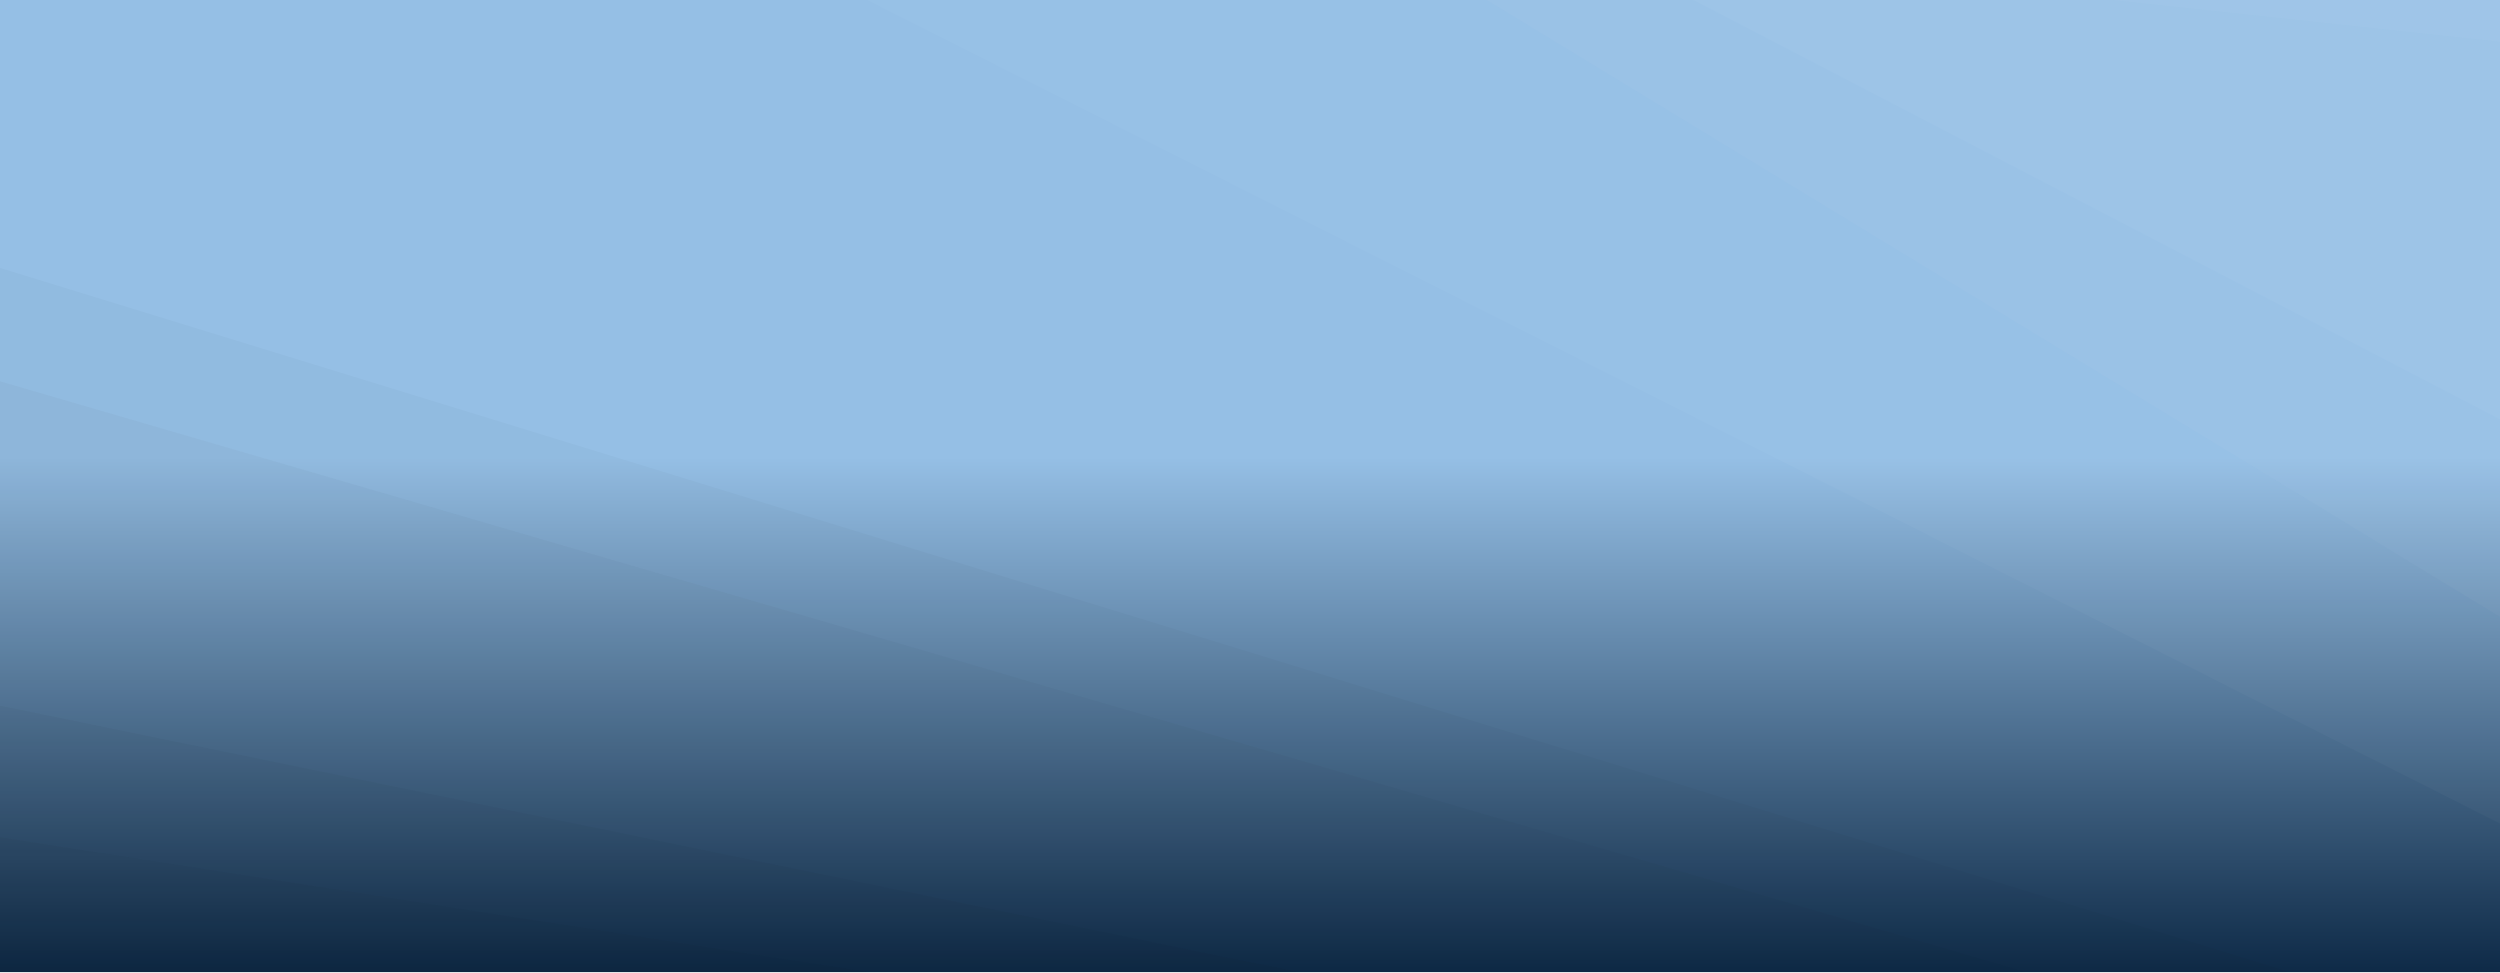
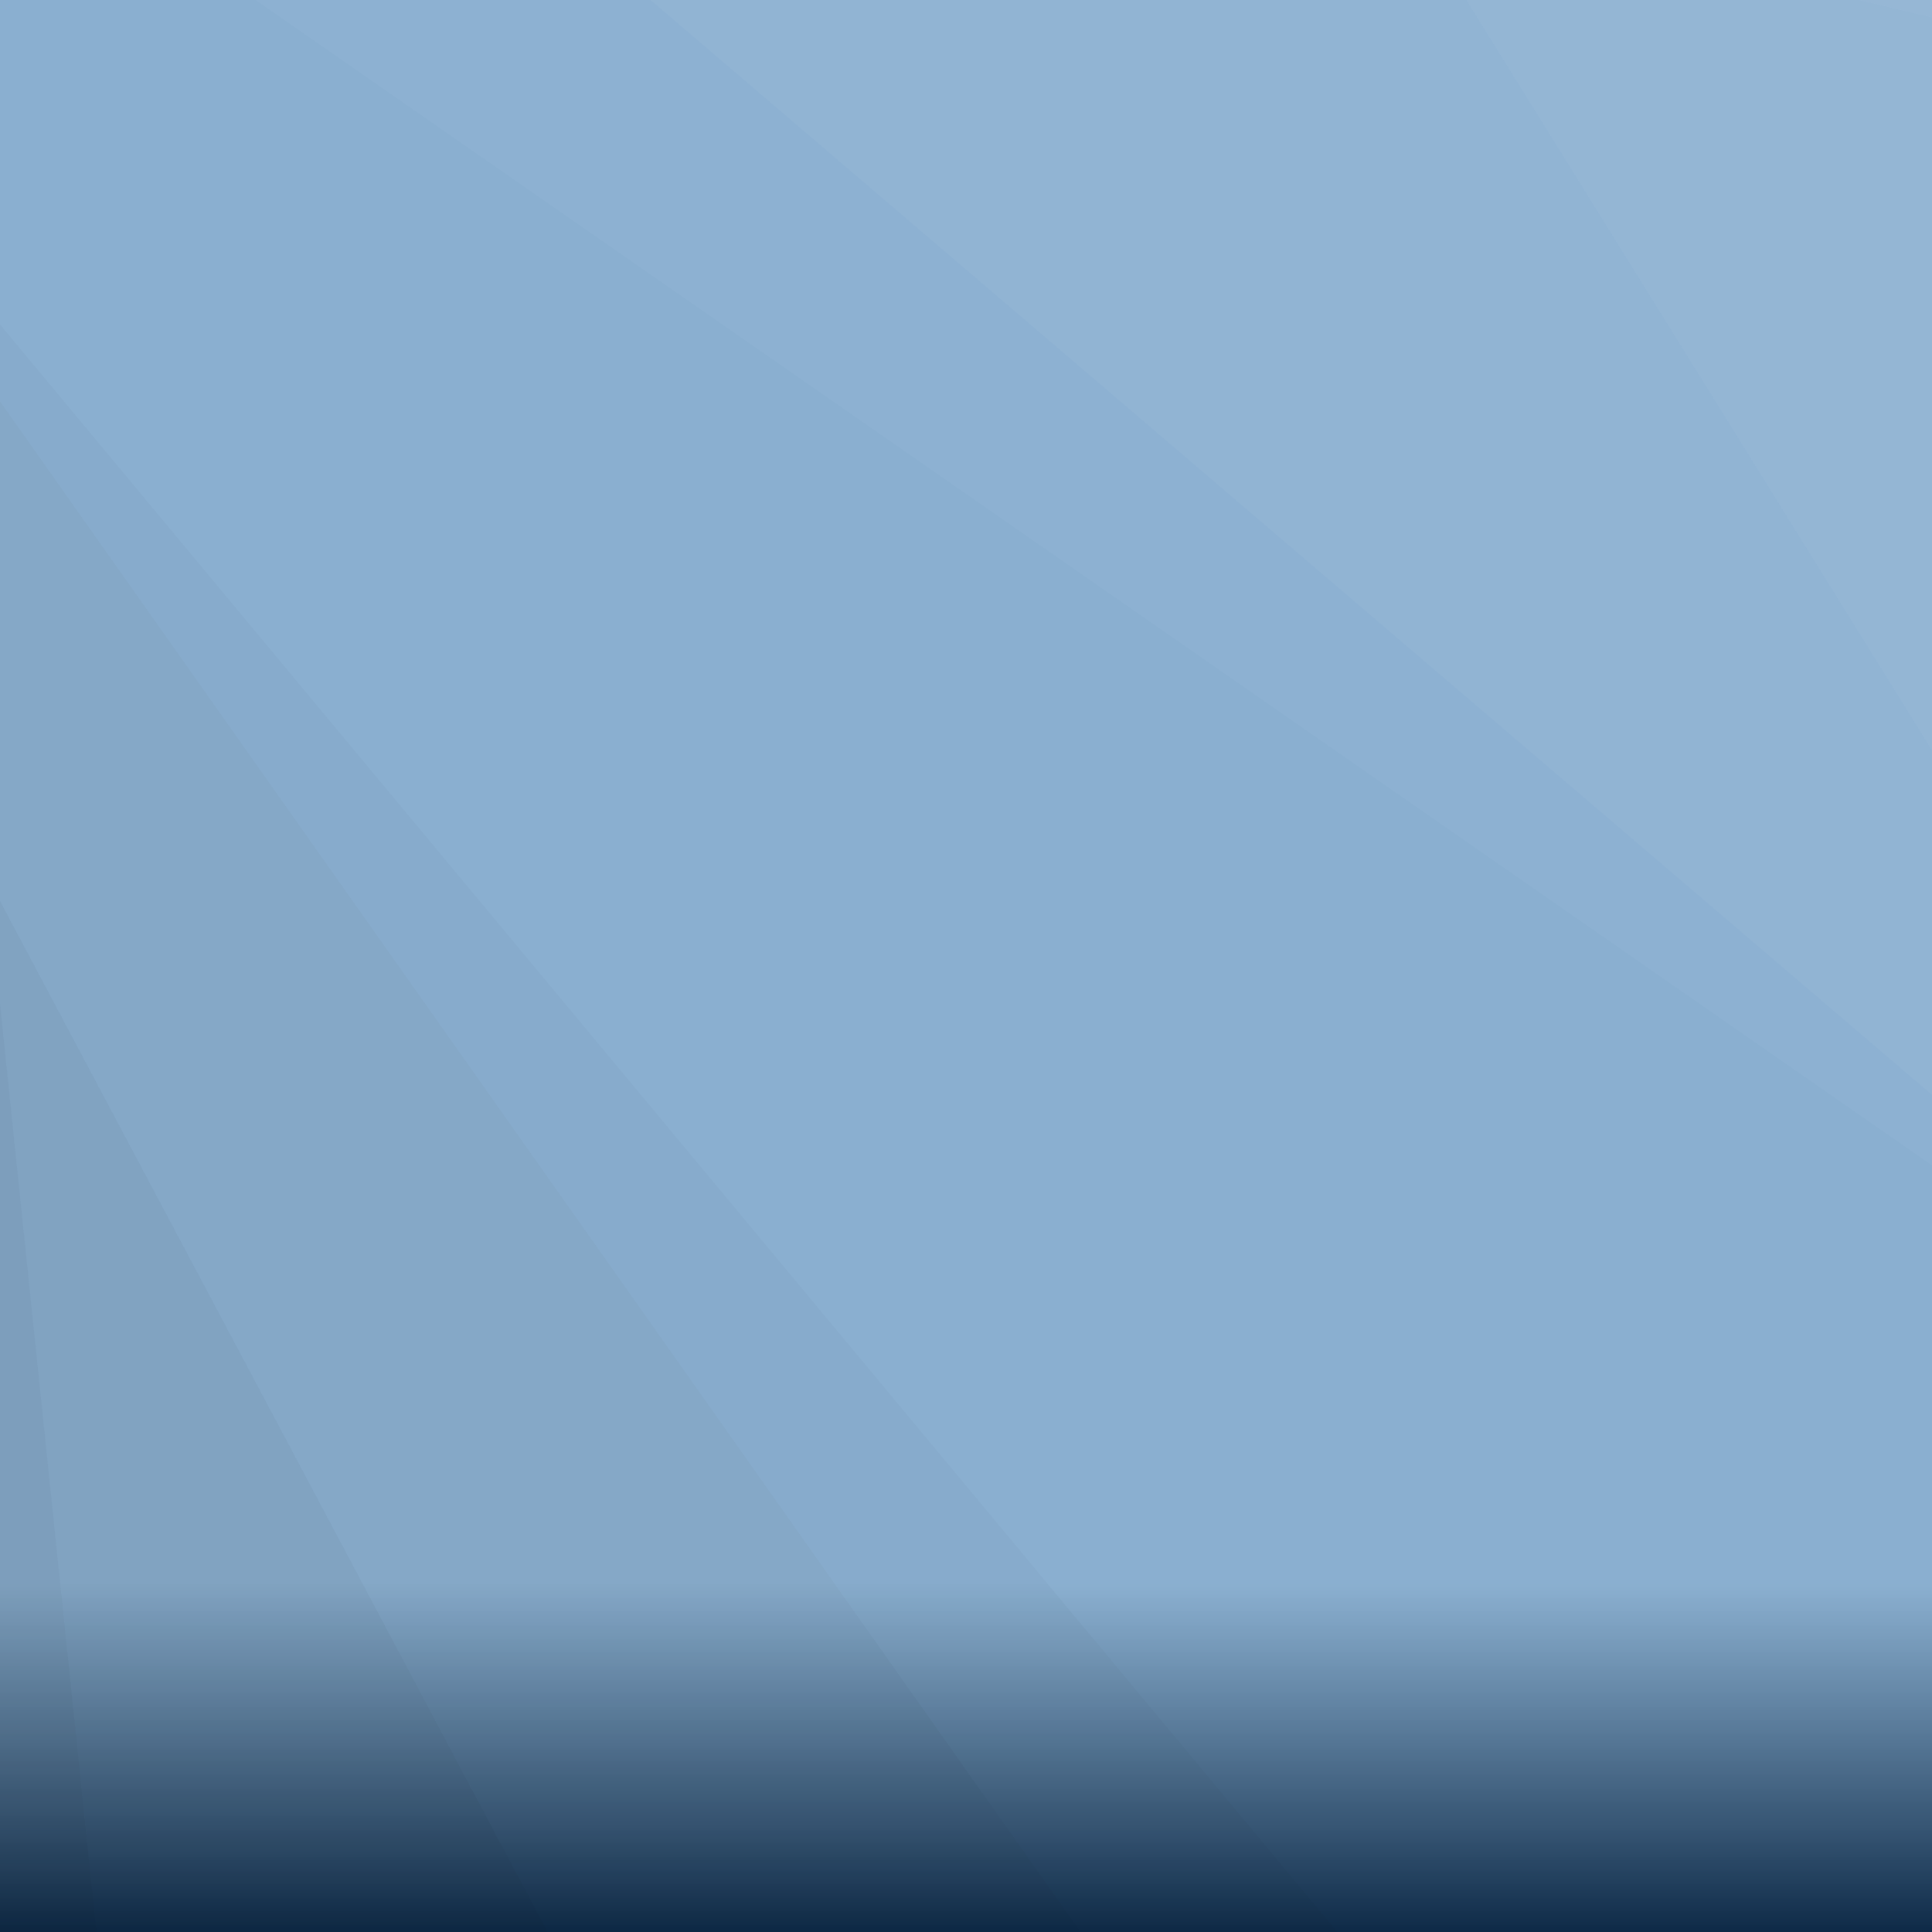
- <svg xmlns="http://www.w3.org/2000/svg" version="1.1" width="1440" height="560" preserveAspectRatio="none" viewBox="0 0 1440 560">
-   <g mask="url(&quot;#SvgjsMask1997&quot;)" fill="none">
-     <rect width="1440" height="560" x="0" y="0" fill="url(&quot;#SvgjsLinearGradient1998&quot;)" />
-     <path d="M1440 0L1216.99 0L1440 24.02z" fill="rgba(255, 255, 255, .1)" />
-     <path d="M1216.99 0L1440 24.02L1440 241.58L975.33 0z" fill="rgba(255, 255, 255, .075)" />
-     <path d="M975.33 0L1440 241.58L1440 355.23L856.48 0z" fill="rgba(255, 255, 255, .05)" />
-     <path d="M856.48 0L1440 355.23L1440 474.33L499.42 0z" fill="rgba(255, 255, 255, .025)" />
-     <path d="M0 560L500.65 560L0 482.21z" fill="rgba(0, 0, 0, .1)" />
-     <path d="M0 482.21L500.65 560L748.42 560L0 406.46z" fill="rgba(0, 0, 0, .075)" />
-     <path d="M0 406.46L748.42 560L1167.39 560L0 219.63z" fill="rgba(0, 0, 0, .05)" />
-     <path d="M0 219.63L1167.39 560L1319.3 560L0 154.34z" fill="rgba(0, 0, 0, .025)" />
+ <svg xmlns="http://www.w3.org/2000/svg" version="1.1" width="400" height="400" preserveAspectRatio="none" viewBox="0 0 400 400">
+   <g mask="url(&quot;#SvgjsMask1465&quot;)" fill="none">
+     <rect width="400" height="400" x="0" y="0" fill="url(&quot;#SvgjsLinearGradient1466&quot;)" />
+     <path d="M400 0L384.79 0L400 3.63z" fill="rgba(255, 255, 255, .1)" />
+     <path d="M384.79 0L400 3.63L400 155.37L303.57 0z" fill="rgba(255, 255, 255, .075)" />
+     <path d="M303.57 0L400 155.37L400 226.67L134.69 0z" fill="rgba(255, 255, 255, .05)" />
+     <path d="M134.69 0L400 226.67L400 241.26L52.93 0z" fill="rgba(255, 255, 255, .025)" />
+     <path d="M0 400L19.97 400L0 207.62z" fill="rgba(0, 0, 0, .1)" />
+     <path d="M0 207.62L19.97 400L113.38 400L0 186.56z" fill="rgba(0, 0, 0, .075)" />
+     <path d="M0 186.56L113.38 400L223.71 400L0 83.11z" fill="rgba(0, 0, 0, .05)" />
+     <path d="M0 83.11L223.71 400L276.88 400L0 67.17z" fill="rgba(0, 0, 0, .025)" />
  </g>
  <defs>
-     <mask id="SvgjsMask1997">
-       <rect width="1440" height="560" fill="#ffffff" />
+     <mask id="SvgjsMask1465">
+       <rect width="400" height="400" fill="#ffffff" />
    </mask>
-     <linearGradient x1="50%" y1="100%" x2="50%" y2="0%" gradientUnits="userSpaceOnUse" id="SvgjsLinearGradient1998">
+     <linearGradient x1="50%" y1="100%" x2="50%" y2="0%" gradientUnits="userSpaceOnUse" id="SvgjsLinearGradient1466">
      <stop stop-color="rgba(14, 42, 71, 1)" offset="0" />
-       <stop stop-color="rgba(149, 191, 229, 1)" offset="0.53" />
+       <stop stop-color="rgba(127, 168, 204, 0.9)" offset="0.18" />
    </linearGradient>
  </defs>
</svg>
